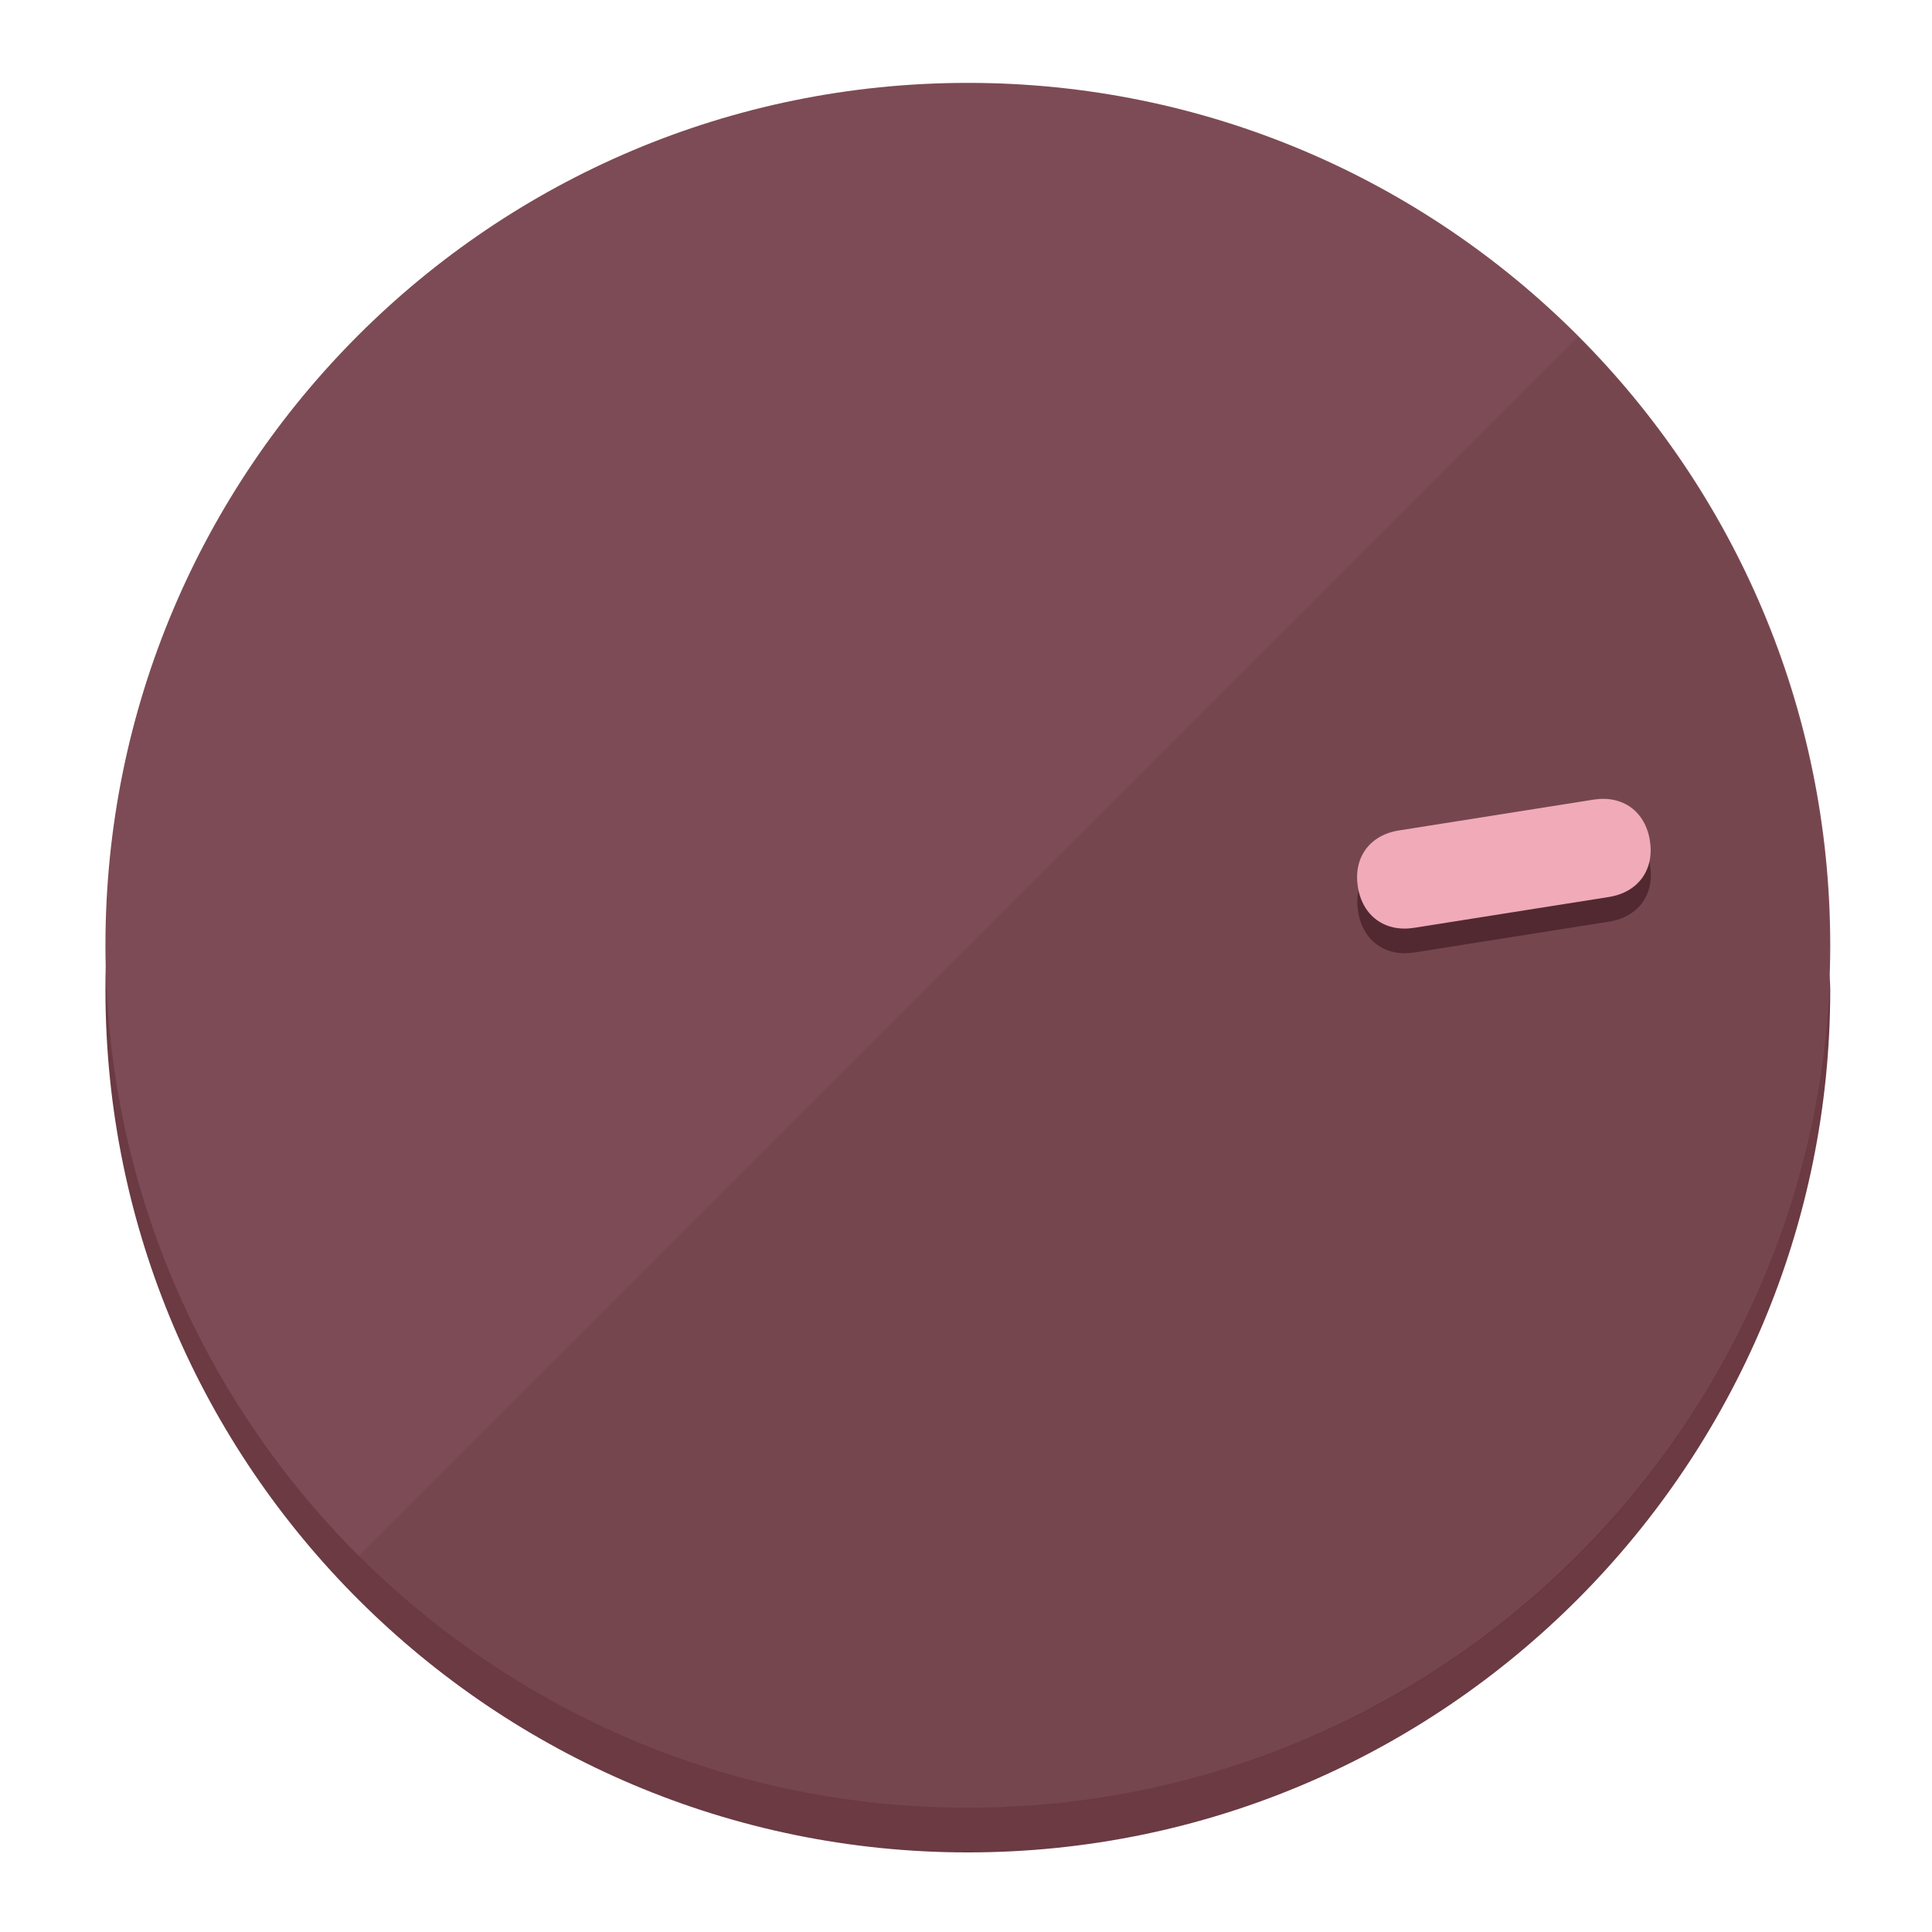
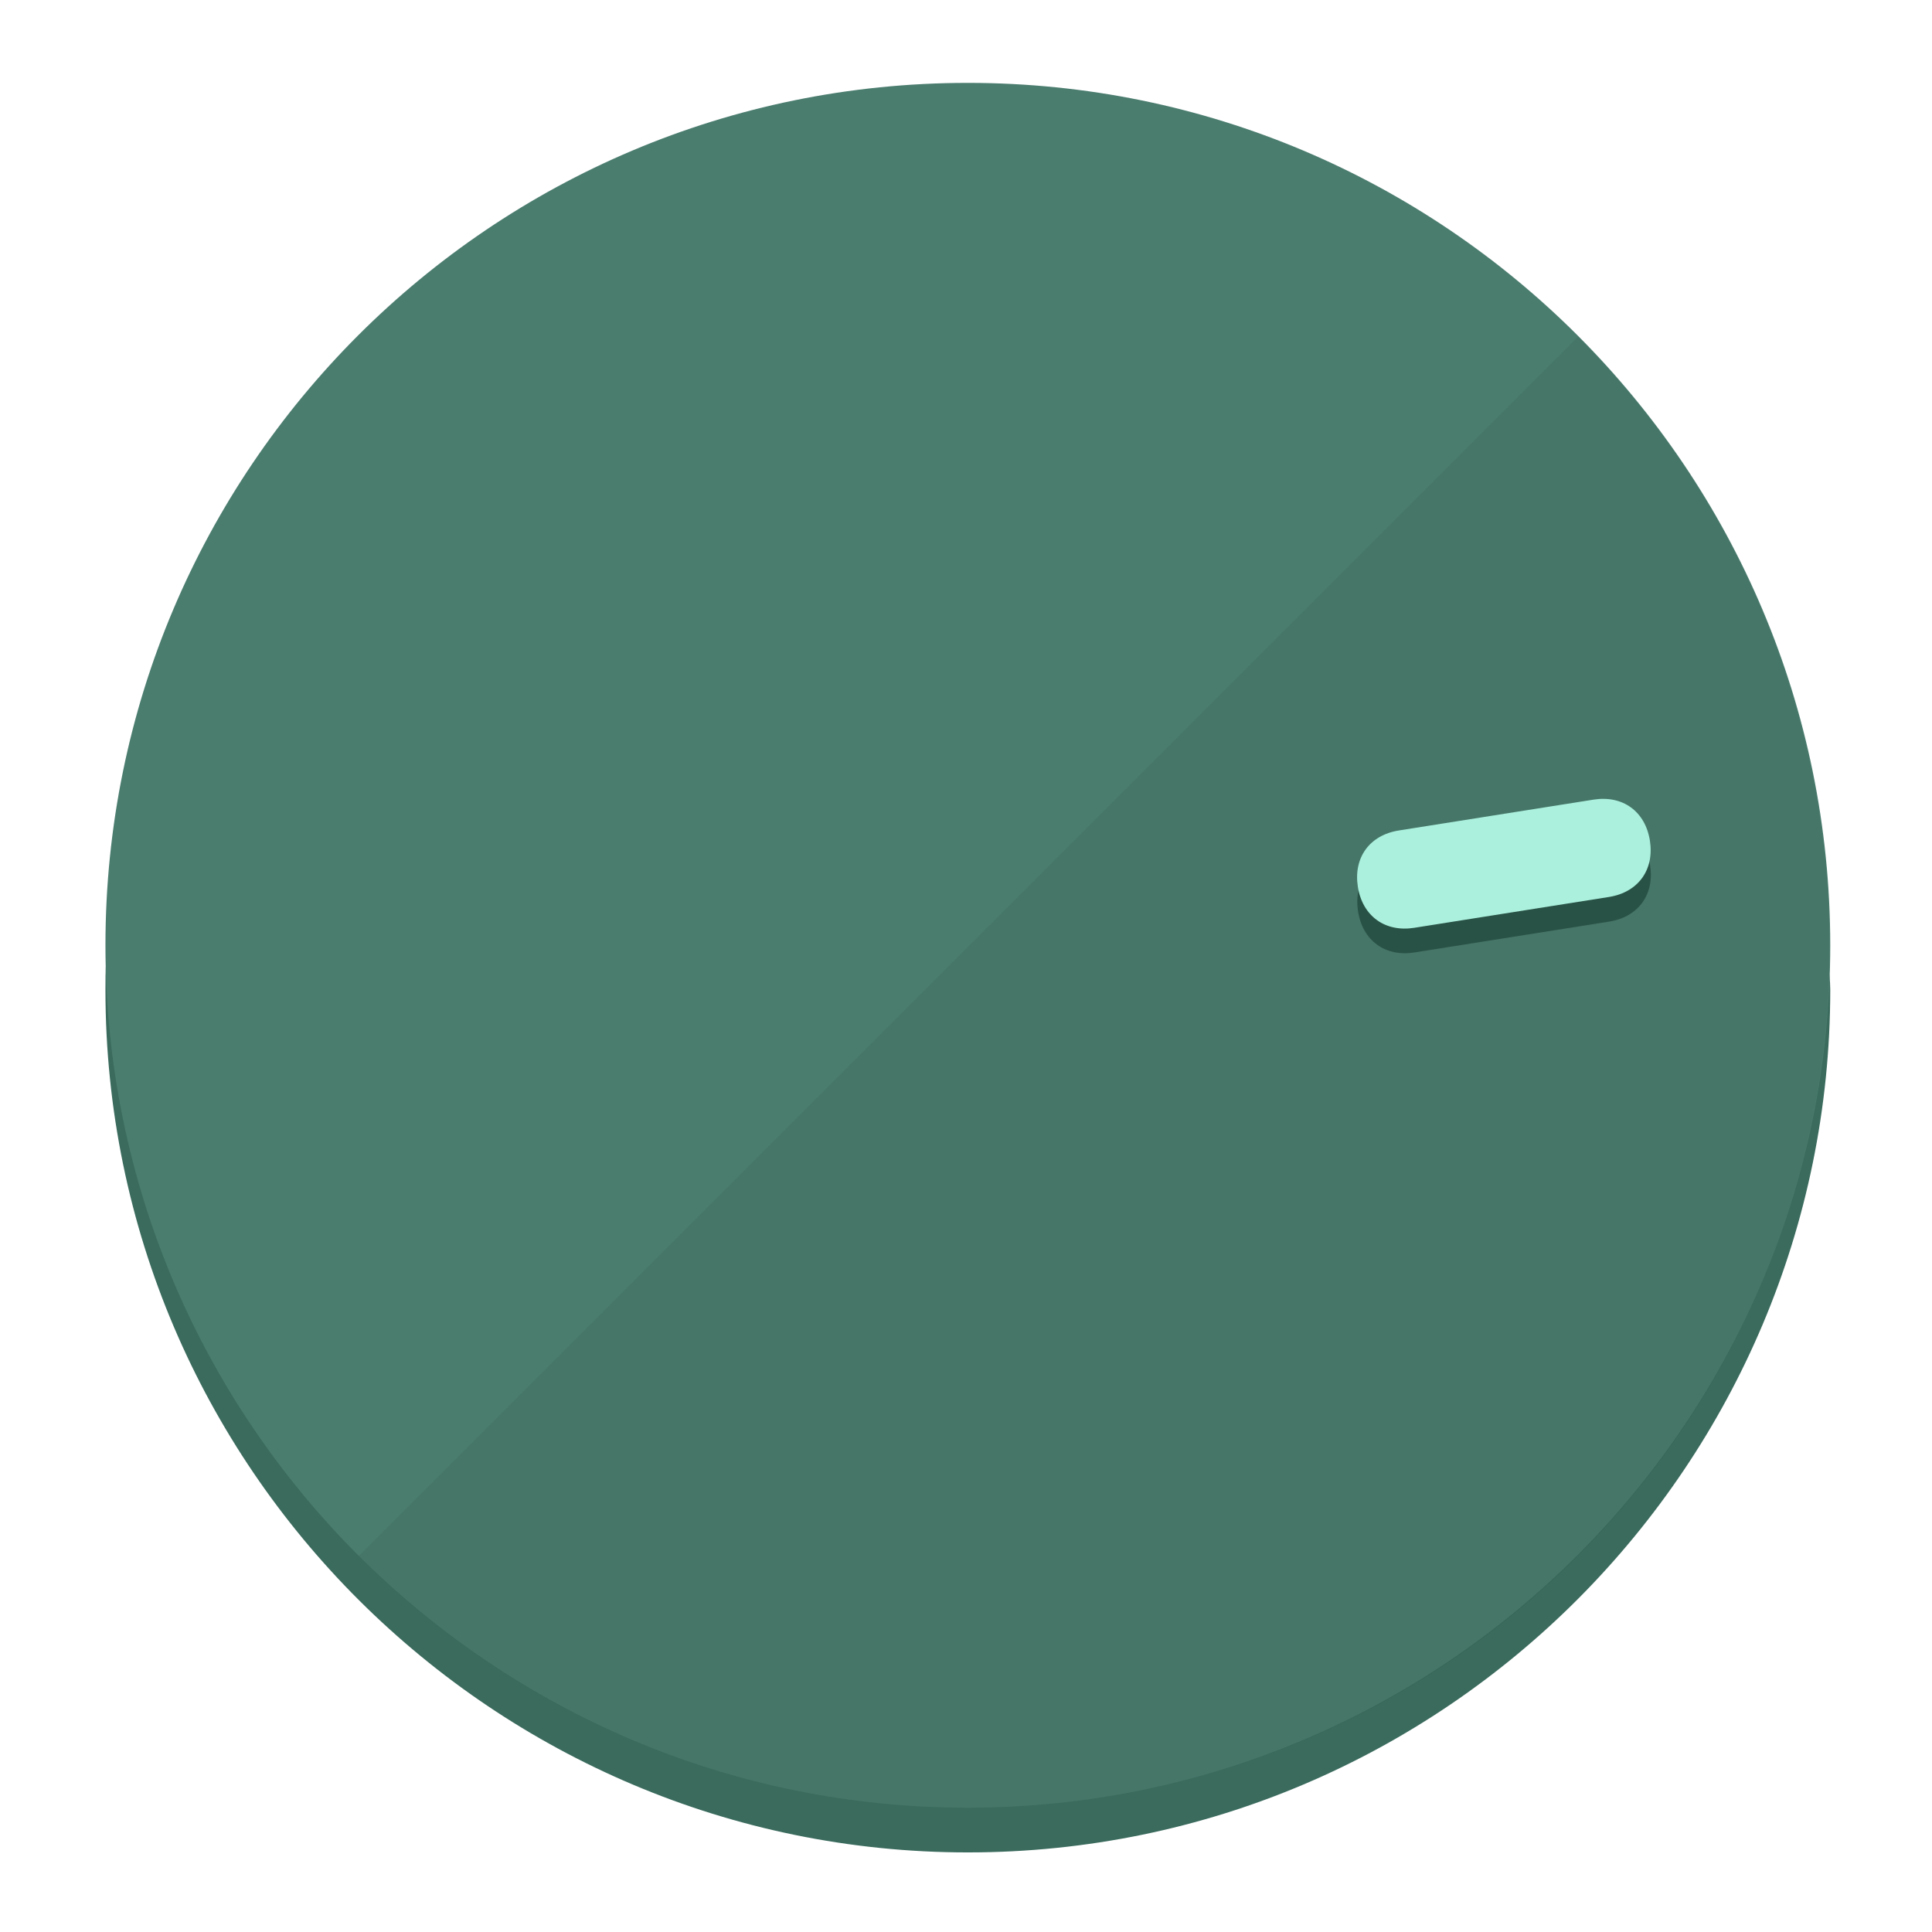
<svg xmlns="http://www.w3.org/2000/svg" height="120px" width="120px" version="1.1" id="Layer_1" viewBox="0 0 496.8 496.8" xml:space="preserve">
  <defs id="defs23" />
  <g id="g3158">
-     <path style="display:inline;fill:#6B3A43;fill-opacity:1;stroke-width:1.584" d="m 248.875,445.92 c 116.582,0 212.89,-91.238 220.493,-205.286 0,5.069 1.267,8.87 1.267,13.939 0,121.651 -98.842,221.76 -221.76,221.76 -121.651,0 -221.76,-98.842 -221.76,-221.76 0,-5.069 0,-8.87 1.267,-13.939 7.603,114.048 103.91,205.286 220.493,205.286 z" id="path8" />
-     <circle style="display:inline;fill:#7D4B55;fill-opacity:1;stroke-width:1.584" cx="248.875" cy="243.071" r="221.76" id="circle12" />
-     <path style="display:inline;fill:#522931;fill-opacity:0.154;stroke-width:1.587" d="m 405.744,86.606 c 86.308,86.308 86.308,227.193 0,313.5 -86.308,86.308 -227.193,86.308 -313.5,0" id="path14" />
+     <path style="display:inline;fill:#3A6B5D;fill-opacity:1;stroke-width:1.584" d="m 248.875,445.92 c 116.582,0 212.89,-91.238 220.493,-205.286 0,5.069 1.267,8.87 1.267,13.939 0,121.651 -98.842,221.76 -221.76,221.76 -121.651,0 -221.76,-98.842 -221.76,-221.76 0,-5.069 0,-8.87 1.267,-13.939 7.603,114.048 103.91,205.286 220.493,205.286 z" id="path8" />
+     <circle style="display:inline;fill:#4B7D6F;fill-opacity:1;stroke-width:1.584" cx="248.875" cy="243.071" r="221.76" id="circle12" />
+     <path style="display:inline;fill:#295246;fill-opacity:0.154;stroke-width:1.587" d="m 405.744,86.606 c 86.308,86.308 86.308,227.193 0,313.5 -86.308,86.308 -227.193,86.308 -313.5,0" id="path14" />
  </g>
  <g id="g3198">
    <circle style="display:none;fill:#000000;fill-opacity:0;stroke-width:1.584" cx="279.452" cy="-207.304" r="221.76" id="circle12-3" transform="rotate(81)" />
-     <path style="display:inline;fill:#522931;fill-opacity:1;stroke-width:1.584" d="m 363.714,244.919 c -7.51,1.189 -13.309,-3.024 -14.498,-10.534 v 0 c -1.189,-7.51 3.024,-13.309 10.534,-14.498 l 50.064,-7.929 c 7.51,-1.189 13.309,3.024 14.498,10.534 v 0 c 1.189,7.51 -3.024,13.309 -10.534,14.498 z" id="path3789" />
-     <path style="display:inline;fill:#F0AAB8;stroke-width:1.584" d="m 363.662,238.58 c -7.51,1.189 -13.309,-3.024 -14.498,-10.534 v 0 c -1.189,-7.51 3.024,-13.309 10.534,-14.498 l 50.064,-7.929 c 7.51,-1.189 13.309,3.024 14.498,10.534 v 0 c 1.189,7.51 -3.024,13.309 -10.534,14.498 z" id="path915" />
+     <path style="display:inline;fill:#295246;fill-opacity:1;stroke-width:1.584" d="m 363.714,244.919 c -7.51,1.189 -13.309,-3.024 -14.498,-10.534 v 0 c -1.189,-7.51 3.024,-13.309 10.534,-14.498 l 50.064,-7.929 c 7.51,-1.189 13.309,3.024 14.498,10.534 v 0 c 1.189,7.51 -3.024,13.309 -10.534,14.498 z" id="path3789" />
+     <path style="display:inline;fill:#AAF0DC;stroke-width:1.584" d="m 363.662,238.58 c -7.51,1.189 -13.309,-3.024 -14.498,-10.534 v 0 c -1.189,-7.51 3.024,-13.309 10.534,-14.498 l 50.064,-7.929 c 7.51,-1.189 13.309,3.024 14.498,10.534 v 0 c 1.189,7.51 -3.024,13.309 -10.534,14.498 z" id="path915" />
  </g>
</svg>
